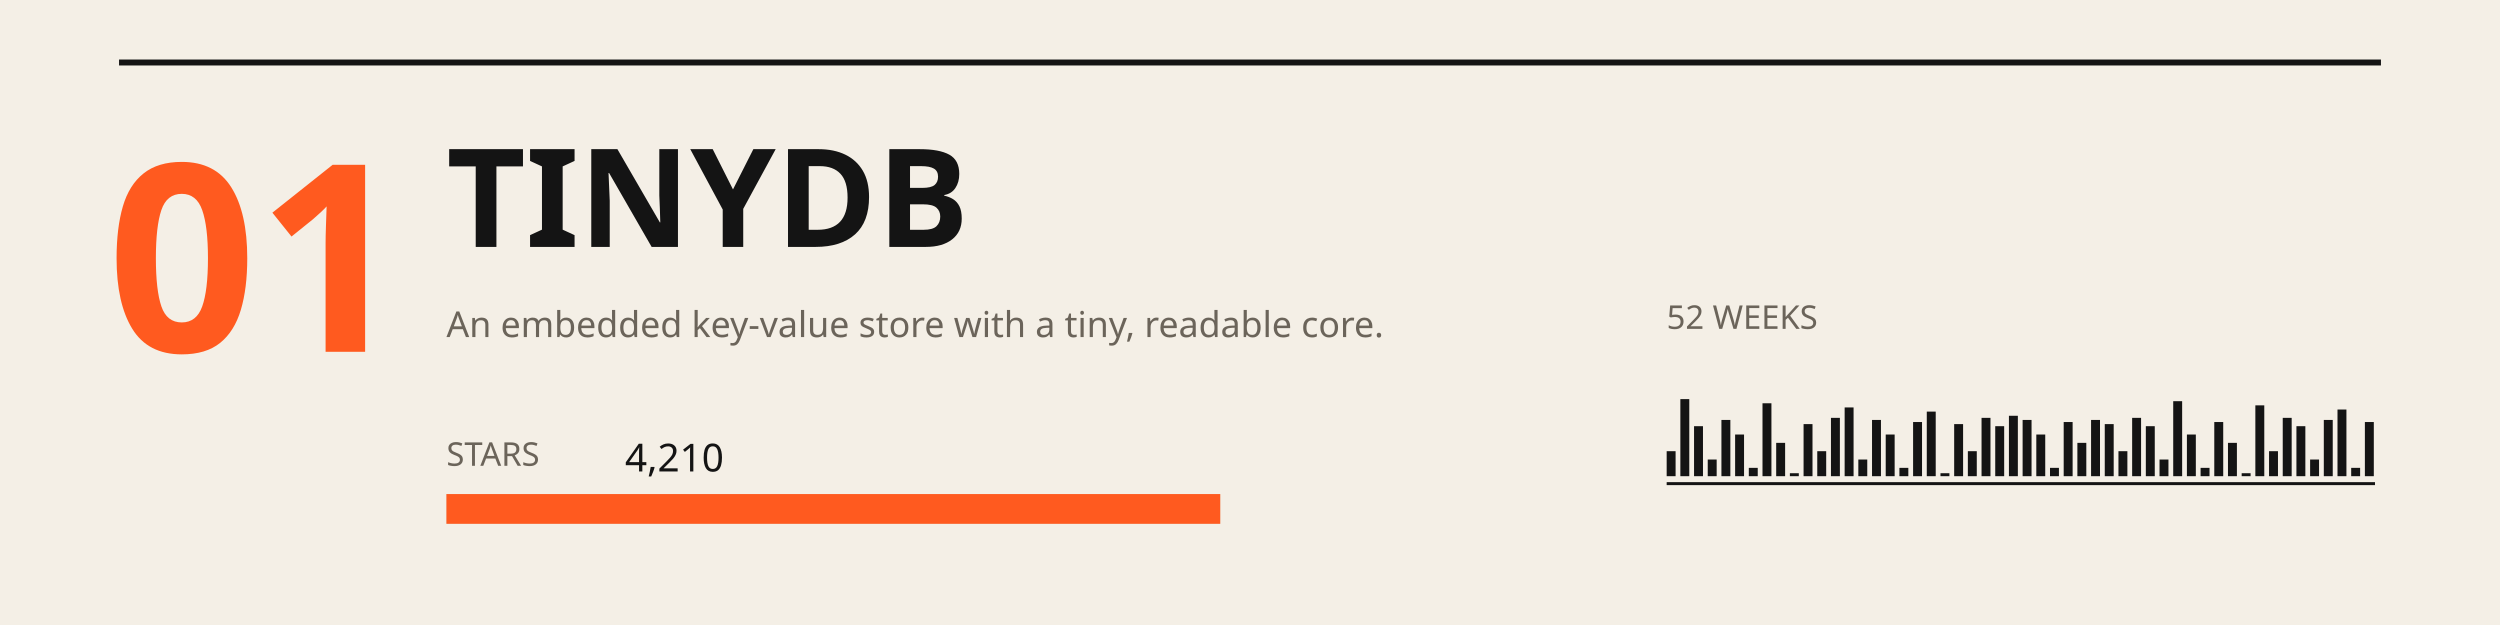
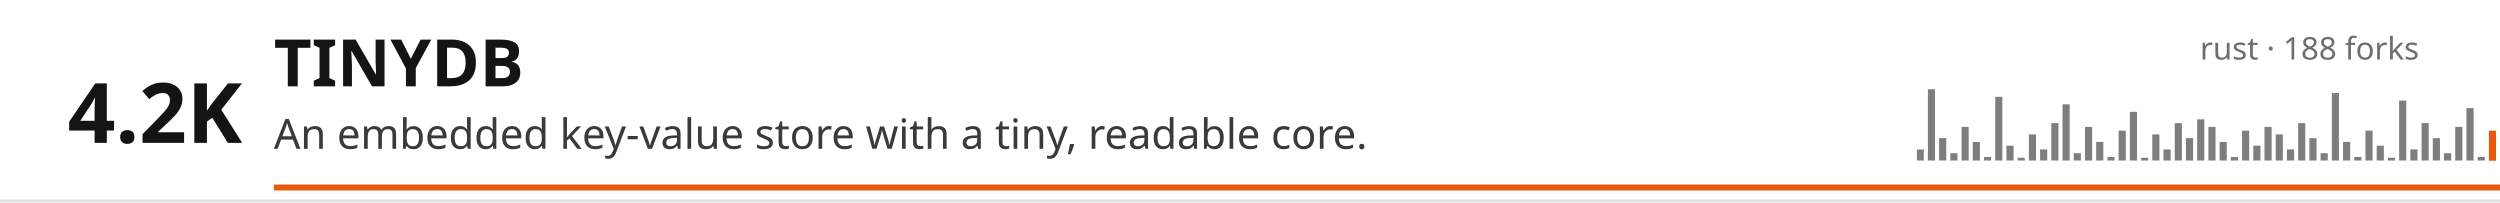
- <svg xmlns="http://www.w3.org/2000/svg" width="840" height="210" viewBox="0 0 840 210" role="img">
+ <svg xmlns="http://www.w3.org/2000/svg" width="840" height="68" viewBox="0 0 840 68" role="img">
  <defs>
-     <style>@font-face{font-family:"Archivo Condensed";src:url(data:font/woff;sha256=6dac792b4154c2e30c77c331f5dbe8f9b13ab2f23e2bfd628c6bc424553b0106);font-weight:800;font-style:normal}@font-face{font-family:"Geist Mono";src:url(data:font/woff;sha256=211cd49eebe00b0c727c25788e1da92c2913e4601a3c6952797c09a7795e888d);font-weight:400;font-style:normal}@font-face{font-family:"Geist Mono";src:url(data:font/woff;sha256=9d0ea9d6b348bdab427fbbcced545e021fbcbb1cf945838d51e5b352bc532289);font-weight:500;font-style:normal}</style>
+     <style>@font-face{font-family:"Archivo ExtraCondensed";src:url(data:font/woff;sha256=a2ace2f43830ea4b87046e3e2d79ee31d82cd779f8bdc6ba93535f8dc7d69dd9);font-weight:800;font-style:normal}@font-face{font-family:"Archivo ExtraCondensed";src:url(data:font/woff;sha256=a839173051fbc577ce55744f6d416fcb5cef7e9da2c412ce55a92d75e46b7522);font-weight:700;font-style:normal}@font-face{font-family:"Archivo";src:url(data:font/woff;sha256=acb7a6ea65832e996a2f1c4f36ab0bf467e2166dc74842b33fb901aee499aa8f);font-weight:400;font-style:normal}@font-face{font-family:"Geist Mono";src:url(data:font/woff;sha256=10c4d20d6dd221918bee956b38bae1aa813aa76cc606d5ef4f5dd646743ae090);font-weight:400;font-style:normal}</style>
    <clipPath id="id0">
-       <rect width="650" height="54" />
+       <rect width="540" height="32" />
    </clipPath>
    <clipPath id="id1">
-       <rect width="400" height="36" />
+       <rect width="540" height="22" />
    </clipPath>
    <clipPath id="id2">
-       <rect width="110" height="16" />
+       <rect width="196" height="28" />
    </clipPath>
    <clipPath id="id3">
-       <rect width="260" height="10" />
+       <rect width="748" height="2" />
    </clipPath>
  </defs>
  <g>
-     <rect x="0" y="0" width="840" height="210" fill="#f4efe6" />
-     <rect x="40" y="20" width="760" height="2" fill="#141414" />
    <g>
-       <text xml:space="preserve" text-rendering="geometricPrecision" font-family="'Archivo Condensed'" font-weight="800" font-size="88" fill="#ff5a1f">
-         <tspan x="36 79.56" y="118.192">01</tspan>
-       </text>
-       <g transform="translate(150 40)" clip-path="url(#id0)">
-         <text xml:space="preserve" text-rendering="geometricPrecision" font-family="'Archivo Condensed'" font-weight="800" font-size="46" fill="#141414">
-           <tspan x="0 24.472 37.03 64.814 90.85 117.944" y="42.964">TINYDB</tspan>
-         </text>
-       </g>
-       <g transform="translate(150 100)" clip-path="url(#id1)">
-         <text xml:space="preserve" text-rendering="geometricPrecision" font-family="'Geist Mono'" font-weight="400" font-size="12" fill="#6b645a">
-           <tspan x="0 7.2 14.4 21.6 28.8 36 43.2 50.4 57.6 64.8 72 79.2 86.4 93.6 100.8 108 115.2 122.4 129.6 136.8 144 151.2 158.4 165.6 172.8 180 187.2 194.4 201.6 208.8 216 223.2 230.4 237.6 244.8 252 259.2 266.4 273.6 280.8 288 295.2 302.4 309.6 316.8 324 331.2 338.4 345.6 352.8 360 367.2 374.4 381.6 388.8" y="13.26">An embedded key-value store with a tiny, readable core.</tspan>
-         </text>
-       </g>
-       <text xml:space="preserve" text-rendering="geometricPrecision" font-family="'Geist Mono'" font-weight="400" font-size="11" fill="#6b645a">
-         <tspan x="150 158.1 166.2 174.3 182.4" y="156.505">STARS</tspan>
-       </text>
-       <g transform="translate(210 146)" clip-path="url(#id2)">
-         <text xml:space="preserve" text-rendering="geometricPrecision" font-family="'Geist Mono'" font-weight="500" font-size="13" fill="#141414">
-           <tspan x="0 7.8 15.6 23.4 31.2" y="12.415">4,210</tspan>
-         </text>
-       </g>
-       <g transform="translate(150 166)" clip-path="url(#id3)">
-         <rect x="0" y="0" width="260" height="10" fill="#ddd5c6" />
-         <rect x="0" y="0" width="260" height="10" fill="#ff5a1f" />
-         <g transform="translate(0 0)">
-           <rect x="260" y="0" width="260" height="10" fill="#f4efe6" />
+       <g>
+         <g>
+           <g>
+             <g>
+               <g>
+                 <g>
+                   <g>
+                     <text xml:space="preserve" text-rendering="geometricPrecision" font-family="'Archivo ExtraCondensed'" font-weight="800" font-size="28" fill="#141414">
+                       <tspan x="22.768 34.36 40.296 51.972" y="48">4.2K</tspan>
+                     </text>
+                   </g>
+                 </g>
+                 <g transform="translate(92 4)" clip-path="url(#id0)">
+                   <g transform="translate(-92 -4)">
+                     <text xml:space="preserve" text-rendering="geometricPrecision" font-family="'Archivo ExtraCondensed'" font-weight="700" font-size="22" fill="#141414">
+                       <tspan x="92 102.208 107.642 119.104 130.082 141.478" y="29">TINYDB</tspan>
+                     </text>
+                   </g>
+                 </g>
+                 <g transform="translate(92 36)" clip-path="url(#id1)">
+                   <g transform="translate(-92 -36)">
+                     <text xml:space="preserve" text-rendering="geometricPrecision" font-family="'Archivo'" font-weight="400" font-size="14" fill="#3a3a3a">
+                       <tspan x="92 101.548 109.43 112.356 120.028 132.068 140.006 147.678 155.616 163.554 171.226 179.164 182.09 188.824 196.496 203.552 208.214 215.13 222.76 225.91 233.778 241.45 244.376 251.516 255.674 263.654 268.162 275.834 278.76 288.882 292.032 296.19 304.072 306.998 314.628 317.554 321.712 324.862 332.744 338.12 341.998 344.924 349.432 357.104 364.734 372.672 380.302 388.24 391.39 399.062 401.988 409.254 417.234 421.742 429.414" y="50">An embedded key-value store with a tiny, readable core.</tspan>
+                     </text>
+                   </g>
+                 </g>
+                 <text xml:space="preserve" text-rendering="geometricPrecision" font-family="'Geist Mono'" font-weight="400" font-size="10.5" fill="#6e6e6e">
+                   <tspan x="739.2 745.5 751.8 758.1 764.4 770.7 777 783.3 789.6 795.9 802.2 808.5 814.8 821.1 827.4 833.7" y="20.001">rust · 188 forks</tspan>
+                 </text>
+                 <g>
+                   <g>
+                     <g transform="translate(644 26)" clip-path="url(#id2)">
+                       <g transform="translate(-644 -26)">
+                         <g>
+                           <g>
+                             <g>
+                               <g transform="translate(0 0)">
+                                 <g>
+                                   <g transform="translate(0 0)">
+                                     <rect x="644" y="50.211" width="2.4" height="3.789" fill="#141414" opacity="0.55" />
+                                   </g>
+                                 </g>
+                               </g>
+                             </g>
+                           </g>
+                         </g>
+                         <g>
+                           <g>
+                             <g>
+                               <g transform="translate(0 0)">
+                                 <g>
+                                   <g transform="translate(0 0)">
+                                     <rect x="647.77" y="30" width="2.4" height="24" fill="#141414" opacity="0.55" />
+                                   </g>
+                                 </g>
+                               </g>
+                             </g>
+                           </g>
+                         </g>
+                         <g>
+                           <g>
+                             <g>
+                               <g transform="translate(0 0)">
+                                 <g>
+                                   <g transform="translate(0 0)">
+                                     <rect x="651.54" y="46.421" width="2.4" height="7.579" fill="#141414" opacity="0.55" />
+                                   </g>
+                                 </g>
+                               </g>
+                             </g>
+                           </g>
+                         </g>
+                         <g>
+                           <g>
+                             <g>
+                               <g transform="translate(0 0)">
+                                 <g>
+                                   <g transform="translate(0 0)">
+                                     <rect x="655.31" y="51.474" width="2.4" height="2.526" fill="#141414" opacity="0.55" />
+                                   </g>
+                                 </g>
+                               </g>
+                             </g>
+                           </g>
+                         </g>
+                         <g>
+                           <g>
+                             <g>
+                               <g transform="translate(0 0)">
+                                 <g>
+                                   <g transform="translate(0 0)">
+                                     <rect x="659.08" y="42.632" width="2.4" height="11.368" fill="#141414" opacity="0.55" />
+                                   </g>
+                                 </g>
+                               </g>
+                             </g>
+                           </g>
+                         </g>
+                         <g>
+                           <g>
+                             <g>
+                               <g transform="translate(0 0)">
+                                 <g>
+                                   <g transform="translate(0 0)">
+                                     <rect x="662.85" y="47.684" width="2.4" height="6.316" fill="#141414" opacity="0.55" />
+                                   </g>
+                                 </g>
+                               </g>
+                             </g>
+                           </g>
+                         </g>
+                         <g>
+                           <g>
+                             <g>
+                               <g transform="translate(0 0)">
+                                 <g>
+                                   <g transform="translate(0 0)">
+                                     <rect x="666.62" y="52.737" width="2.4" height="1.263" fill="#141414" opacity="0.55" />
+                                   </g>
+                                 </g>
+                               </g>
+                             </g>
+                           </g>
+                         </g>
+                         <g>
+                           <g>
+                             <g>
+                               <g transform="translate(0 0)">
+                                 <g>
+                                   <g transform="translate(0 0)">
+                                     <rect x="670.39" y="32.526" width="2.4" height="21.474" fill="#141414" opacity="0.55" />
+                                   </g>
+                                 </g>
+                               </g>
+                             </g>
+                           </g>
+                         </g>
+                         <g>
+                           <g>
+                             <g>
+                               <g transform="translate(0 0)">
+                                 <g>
+                                   <g transform="translate(0 0)">
+                                     <rect x="674.16" y="48.947" width="2.4" height="5.053" fill="#141414" opacity="0.55" />
+                                   </g>
+                                 </g>
+                               </g>
+                             </g>
+                           </g>
+                         </g>
+                         <g>
+                           <g>
+                             <g>
+                               <g transform="translate(0 0)">
+                                 <g>
+                                   <g transform="translate(0 0)">
+                                     <rect x="677.93" y="53" width="2.4" height="1" fill="#141414" opacity="0.55" />
+                                   </g>
+                                 </g>
+                               </g>
+                             </g>
+                           </g>
+                         </g>
+                         <g>
+                           <g>
+                             <g>
+                               <g transform="translate(0 0)">
+                                 <g>
+                                   <g transform="translate(0 0)">
+                                     <rect x="681.7" y="45.158" width="2.4" height="8.842" fill="#141414" opacity="0.55" />
+                                   </g>
+                                 </g>
+                               </g>
+                             </g>
+                           </g>
+                         </g>
+                         <g>
+                           <g>
+                             <g>
+                               <g transform="translate(0 0)">
+                                 <g>
+                                   <g transform="translate(0 0)">
+                                     <rect x="685.47" y="50.211" width="2.4" height="3.789" fill="#141414" opacity="0.55" />
+                                   </g>
+                                 </g>
+                               </g>
+                             </g>
+                           </g>
+                         </g>
+                         <g>
+                           <g>
+                             <g>
+                               <g transform="translate(0 0)">
+                                 <g>
+                                   <g transform="translate(0 0)">
+                                     <rect x="689.24" y="41.368" width="2.4" height="12.632" fill="#141414" opacity="0.55" />
+                                   </g>
+                                 </g>
+                               </g>
+                             </g>
+                           </g>
+                         </g>
+                         <g>
+                           <g>
+                             <g>
+                               <g transform="translate(0 0)">
+                                 <g>
+                                   <g transform="translate(0 0)">
+                                     <rect x="693.01" y="35.053" width="2.4" height="18.947" fill="#141414" opacity="0.55" />
+                                   </g>
+                                 </g>
+                               </g>
+                             </g>
+                           </g>
+                         </g>
+                         <g>
+                           <g>
+                             <g>
+                               <g transform="translate(0 0)">
+                                 <g>
+                                   <g transform="translate(0 0)">
+                                     <rect x="696.78" y="51.474" width="2.4" height="2.526" fill="#141414" opacity="0.55" />
+                                   </g>
+                                 </g>
+                               </g>
+                             </g>
+                           </g>
+                         </g>
+                         <g>
+                           <g>
+                             <g>
+                               <g transform="translate(0 0)">
+                                 <g>
+                                   <g transform="translate(0 0)">
+                                     <rect x="700.55" y="42.632" width="2.4" height="11.368" fill="#141414" opacity="0.55" />
+                                   </g>
+                                 </g>
+                               </g>
+                             </g>
+                           </g>
+                         </g>
+                         <g>
+                           <g>
+                             <g>
+                               <g transform="translate(0 0)">
+                                 <g>
+                                   <g transform="translate(0 0)">
+                                     <rect x="704.32" y="47.684" width="2.4" height="6.316" fill="#141414" opacity="0.55" />
+                                   </g>
+                                 </g>
+                               </g>
+                             </g>
+                           </g>
+                         </g>
+                         <g>
+                           <g>
+                             <g>
+                               <g transform="translate(0 0)">
+                                 <g>
+                                   <g transform="translate(0 0)">
+                                     <rect x="708.09" y="52.737" width="2.4" height="1.263" fill="#141414" opacity="0.55" />
+                                   </g>
+                                 </g>
+                               </g>
+                             </g>
+                           </g>
+                         </g>
+                         <g>
+                           <g>
+                             <g>
+                               <g transform="translate(0 0)">
+                                 <g>
+                                   <g transform="translate(0 0)">
+                                     <rect x="711.86" y="43.895" width="2.4" height="10.105" fill="#141414" opacity="0.55" />
+                                   </g>
+                                 </g>
+                               </g>
+                             </g>
+                           </g>
+                         </g>
+                         <g>
+                           <g>
+                             <g>
+                               <g transform="translate(0 0)">
+                                 <g>
+                                   <g transform="translate(0 0)">
+                                     <rect x="715.63" y="37.579" width="2.4" height="16.421" fill="#141414" opacity="0.55" />
+                                   </g>
+                                 </g>
+                               </g>
+                             </g>
+                           </g>
+                         </g>
+                         <g>
+                           <g>
+                             <g>
+                               <g transform="translate(0 0)">
+                                 <g>
+                                   <g transform="translate(0 0)">
+                                     <rect x="719.4" y="53" width="2.4" height="1" fill="#141414" opacity="0.55" />
+                                   </g>
+                                 </g>
+                               </g>
+                             </g>
+                           </g>
+                         </g>
+                         <g>
+                           <g>
+                             <g>
+                               <g transform="translate(0 0)">
+                                 <g>
+                                   <g transform="translate(0 0)">
+                                     <rect x="723.17" y="45.158" width="2.4" height="8.842" fill="#141414" opacity="0.55" />
+                                   </g>
+                                 </g>
+                               </g>
+                             </g>
+                           </g>
+                         </g>
+                         <g>
+                           <g>
+                             <g>
+                               <g transform="translate(0 0)">
+                                 <g>
+                                   <g transform="translate(0 0)">
+                                     <rect x="726.94" y="50.211" width="2.4" height="3.789" fill="#141414" opacity="0.55" />
+                                   </g>
+                                 </g>
+                               </g>
+                             </g>
+                           </g>
+                         </g>
+                         <g>
+                           <g>
+                             <g>
+                               <g transform="translate(0 0)">
+                                 <g>
+                                   <g transform="translate(0 0)">
+                                     <rect x="730.71" y="41.368" width="2.4" height="12.632" fill="#141414" opacity="0.55" />
+                                   </g>
+                                 </g>
+                               </g>
+                             </g>
+                           </g>
+                         </g>
+                         <g>
+                           <g>
+                             <g>
+                               <g transform="translate(0 0)">
+                                 <g>
+                                   <g transform="translate(0 0)">
+                                     <rect x="734.48" y="46.421" width="2.4" height="7.579" fill="#141414" opacity="0.55" />
+                                   </g>
+                                 </g>
+                               </g>
+                             </g>
+                           </g>
+                         </g>
+                         <g>
+                           <g>
+                             <g>
+                               <g transform="translate(0 0)">
+                                 <g>
+                                   <g transform="translate(0 0)">
+                                     <rect x="738.25" y="40.105" width="2.4" height="13.895" fill="#141414" opacity="0.55" />
+                                   </g>
+                                 </g>
+                               </g>
+                             </g>
+                           </g>
+                         </g>
+                         <g>
+                           <g>
+                             <g>
+                               <g transform="translate(0 0)">
+                                 <g>
+                                   <g transform="translate(0 0)">
+                                     <rect x="742.02" y="42.632" width="2.4" height="11.368" fill="#141414" opacity="0.55" />
+                                   </g>
+                                 </g>
+                               </g>
+                             </g>
+                           </g>
+                         </g>
+                         <g>
+                           <g>
+                             <g>
+                               <g transform="translate(0 0)">
+                                 <g>
+                                   <g transform="translate(0 0)">
+                                     <rect x="745.79" y="47.684" width="2.4" height="6.316" fill="#141414" opacity="0.55" />
+                                   </g>
+                                 </g>
+                               </g>
+                             </g>
+                           </g>
+                         </g>
+                         <g>
+                           <g>
+                             <g>
+                               <g transform="translate(0 0)">
+                                 <g>
+                                   <g transform="translate(0 0)">
+                                     <rect x="749.56" y="52.737" width="2.4" height="1.263" fill="#141414" opacity="0.55" />
+                                   </g>
+                                 </g>
+                               </g>
+                             </g>
+                           </g>
+                         </g>
+                         <g>
+                           <g>
+                             <g>
+                               <g transform="translate(0 0)">
+                                 <g>
+                                   <g transform="translate(0 0)">
+                                     <rect x="753.33" y="43.895" width="2.4" height="10.105" fill="#141414" opacity="0.55" />
+                                   </g>
+                                 </g>
+                               </g>
+                             </g>
+                           </g>
+                         </g>
+                         <g>
+                           <g>
+                             <g>
+                               <g transform="translate(0 0)">
+                                 <g>
+                                   <g transform="translate(0 0)">
+                                     <rect x="757.1" y="48.947" width="2.4" height="5.053" fill="#141414" opacity="0.55" />
+                                   </g>
+                                 </g>
+                               </g>
+                             </g>
+                           </g>
+                         </g>
+                         <g>
+                           <g>
+                             <g>
+                               <g transform="translate(0 0)">
+                                 <g>
+                                   <g transform="translate(0 0)">
+                                     <rect x="760.87" y="42.632" width="2.4" height="11.368" fill="#141414" opacity="0.55" />
+                                   </g>
+                                 </g>
+                               </g>
+                             </g>
+                           </g>
+                         </g>
+                         <g>
+                           <g>
+                             <g>
+                               <g transform="translate(0 0)">
+                                 <g>
+                                   <g transform="translate(0 0)">
+                                     <rect x="764.64" y="45.158" width="2.4" height="8.842" fill="#141414" opacity="0.55" />
+                                   </g>
+                                 </g>
+                               </g>
+                             </g>
+                           </g>
+                         </g>
+                         <g>
+                           <g>
+                             <g>
+                               <g transform="translate(0 0)">
+                                 <g>
+                                   <g transform="translate(0 0)">
+                                     <rect x="768.41" y="50.211" width="2.4" height="3.789" fill="#141414" opacity="0.55" />
+                                   </g>
+                                 </g>
+                               </g>
+                             </g>
+                           </g>
+                         </g>
+                         <g>
+                           <g>
+                             <g>
+                               <g transform="translate(0 0)">
+                                 <g>
+                                   <g transform="translate(0 0)">
+                                     <rect x="772.18" y="41.368" width="2.4" height="12.632" fill="#141414" opacity="0.55" />
+                                   </g>
+                                 </g>
+                               </g>
+                             </g>
+                           </g>
+                         </g>
+                         <g>
+                           <g>
+                             <g>
+                               <g transform="translate(0 0)">
+                                 <g>
+                                   <g transform="translate(0 0)">
+                                     <rect x="775.95" y="46.421" width="2.4" height="7.579" fill="#141414" opacity="0.55" />
+                                   </g>
+                                 </g>
+                               </g>
+                             </g>
+                           </g>
+                         </g>
+                         <g>
+                           <g>
+                             <g>
+                               <g transform="translate(0 0)">
+                                 <g>
+                                   <g transform="translate(0 0)">
+                                     <rect x="779.72" y="51.474" width="2.4" height="2.526" fill="#141414" opacity="0.55" />
+                                   </g>
+                                 </g>
+                               </g>
+                             </g>
+                           </g>
+                         </g>
+                         <g>
+                           <g>
+                             <g>
+                               <g transform="translate(0 0)">
+                                 <g>
+                                   <g transform="translate(0 0)">
+                                     <rect x="783.49" y="31.263" width="2.4" height="22.737" fill="#141414" opacity="0.55" />
+                                   </g>
+                                 </g>
+                               </g>
+                             </g>
+                           </g>
+                         </g>
+                         <g>
+                           <g>
+                             <g>
+                               <g transform="translate(0 0)">
+                                 <g>
+                                   <g transform="translate(0 0)">
+                                     <rect x="787.26" y="47.684" width="2.4" height="6.316" fill="#141414" opacity="0.55" />
+                                   </g>
+                                 </g>
+                               </g>
+                             </g>
+                           </g>
+                         </g>
+                         <g>
+                           <g>
+                             <g>
+                               <g transform="translate(0 0)">
+                                 <g>
+                                   <g transform="translate(0 0)">
+                                     <rect x="791.03" y="52.737" width="2.4" height="1.263" fill="#141414" opacity="0.55" />
+                                   </g>
+                                 </g>
+                               </g>
+                             </g>
+                           </g>
+                         </g>
+                         <g>
+                           <g>
+                             <g>
+                               <g transform="translate(0 0)">
+                                 <g>
+                                   <g transform="translate(0 0)">
+                                     <rect x="794.8" y="43.895" width="2.4" height="10.105" fill="#141414" opacity="0.55" />
+                                   </g>
+                                 </g>
+                               </g>
+                             </g>
+                           </g>
+                         </g>
+                         <g>
+                           <g>
+                             <g>
+                               <g transform="translate(0 0)">
+                                 <g>
+                                   <g transform="translate(0 0)">
+                                     <rect x="798.57" y="48.947" width="2.4" height="5.053" fill="#141414" opacity="0.55" />
+                                   </g>
+                                 </g>
+                               </g>
+                             </g>
+                           </g>
+                         </g>
+                         <g>
+                           <g>
+                             <g>
+                               <g transform="translate(0 0)">
+                                 <g>
+                                   <g transform="translate(0 0)">
+                                     <rect x="802.34" y="53" width="2.4" height="1" fill="#141414" opacity="0.55" />
+                                   </g>
+                                 </g>
+                               </g>
+                             </g>
+                           </g>
+                         </g>
+                         <g>
+                           <g>
+                             <g>
+                               <g transform="translate(0 0)">
+                                 <g>
+                                   <g transform="translate(0 0)">
+                                     <rect x="806.11" y="33.789" width="2.4" height="20.211" fill="#141414" opacity="0.55" />
+                                   </g>
+                                 </g>
+                               </g>
+                             </g>
+                           </g>
+                         </g>
+                         <g>
+                           <g>
+                             <g>
+                               <g transform="translate(0 0)">
+                                 <g>
+                                   <g transform="translate(0 0)">
+                                     <rect x="809.88" y="50.211" width="2.4" height="3.789" fill="#141414" opacity="0.55" />
+                                   </g>
+                                 </g>
+                               </g>
+                             </g>
+                           </g>
+                         </g>
+                         <g>
+                           <g>
+                             <g>
+                               <g transform="translate(0 0)">
+                                 <g>
+                                   <g transform="translate(0 0)">
+                                     <rect x="813.65" y="41.368" width="2.4" height="12.632" fill="#141414" opacity="0.55" />
+                                   </g>
+                                 </g>
+                               </g>
+                             </g>
+                           </g>
+                         </g>
+                         <g>
+                           <g>
+                             <g>
+                               <g transform="translate(0 0)">
+                                 <g>
+                                   <g transform="translate(0 0)">
+                                     <rect x="817.42" y="46.421" width="2.4" height="7.579" fill="#141414" opacity="0.55" />
+                                   </g>
+                                 </g>
+                               </g>
+                             </g>
+                           </g>
+                         </g>
+                         <g>
+                           <g>
+                             <g>
+                               <g transform="translate(0 0)">
+                                 <g>
+                                   <g transform="translate(0 0)">
+                                     <rect x="821.19" y="51.474" width="2.4" height="2.526" fill="#141414" opacity="0.55" />
+                                   </g>
+                                 </g>
+                               </g>
+                             </g>
+                           </g>
+                         </g>
+                         <g>
+                           <g>
+                             <g>
+                               <g transform="translate(0 0)">
+                                 <g>
+                                   <g transform="translate(0 0)">
+                                     <rect x="824.96" y="42.632" width="2.4" height="11.368" fill="#141414" opacity="0.55" />
+                                   </g>
+                                 </g>
+                               </g>
+                             </g>
+                           </g>
+                         </g>
+                         <g>
+                           <g>
+                             <g>
+                               <g transform="translate(0 0)">
+                                 <g>
+                                   <g transform="translate(0 0)">
+                                     <rect x="828.73" y="36.316" width="2.4" height="17.684" fill="#141414" opacity="0.55" />
+                                   </g>
+                                 </g>
+                               </g>
+                             </g>
+                           </g>
+                         </g>
+                         <g>
+                           <g>
+                             <g>
+                               <g transform="translate(0 0)">
+                                 <g>
+                                   <g transform="translate(0 0)">
+                                     <rect x="832.5" y="52.737" width="2.4" height="1.263" fill="#141414" opacity="0.55" />
+                                   </g>
+                                 </g>
+                               </g>
+                             </g>
+                           </g>
+                         </g>
+                         <g>
+                           <g>
+                             <g>
+                               <g transform="translate(0 0)">
+                                 <g>
+                                   <g transform="translate(0 0)">
+                                     <rect x="836.27" y="43.895" width="2.4" height="10.105" fill="#e8590c" opacity="1" />
+                                   </g>
+                                 </g>
+                               </g>
+                             </g>
+                           </g>
+                         </g>
+                       </g>
+                     </g>
+                   </g>
+                 </g>
+                 <g>
+                   <g transform="translate(92 62)" clip-path="url(#id3)">
+                     <g transform="translate(-92 -62)">
+                       <g transform="translate(0 0)">
+                         <rect x="92" y="62" width="748" height="2" fill="#e8590c" />
+                       </g>
+                     </g>
+                   </g>
+                 </g>
+               </g>
+             </g>
+           </g>
        </g>
      </g>
-       <text xml:space="preserve" text-rendering="geometricPrecision" font-family="'Geist Mono'" font-weight="400" font-size="11" fill="#6b645a">
-         <tspan x="560 568.1 576.2 584.3 592.4 600.5 608.6 616.7" y="110.505">52 WEEKS</tspan>
-       </text>
-       <g transform="translate(560 120)">
-         <rect x="0" y="31.6" width="3" height="8.4" fill="#141414" />
-       </g>
-       <g transform="translate(560 120)">
-         <rect x="4.6" y="14.1" width="3" height="25.9" fill="#141414" />
-       </g>
-       <g transform="translate(560 120)">
-         <rect x="9.2" y="23.2" width="3" height="16.8" fill="#141414" />
-       </g>
-       <g transform="translate(560 120)">
-         <rect x="13.8" y="34.4" width="3" height="5.6" fill="#141414" />
-       </g>
-       <g transform="translate(560 120)">
-         <rect x="18.4" y="21.1" width="3" height="18.9" fill="#141414" />
-       </g>
-       <g transform="translate(560 120)">
-         <rect x="23" y="26" width="3" height="14" fill="#141414" />
-       </g>
-       <g transform="translate(560 120)">
-         <rect x="27.6" y="37.2" width="3" height="2.8" fill="#141414" />
-       </g>
-       <g transform="translate(560 120)">
-         <rect x="32.2" y="15.5" width="3" height="24.5" fill="#141414" />
-       </g>
-       <g transform="translate(560 120)">
-         <rect x="36.8" y="28.8" width="3" height="11.2" fill="#141414" />
-       </g>
-       <g transform="translate(560 120)">
-         <rect x="41.4" y="39" width="3" height="1" fill="#141414" />
-       </g>
-       <g transform="translate(560 120)">
-         <rect x="46" y="22.5" width="3" height="17.5" fill="#141414" />
-       </g>
-       <g transform="translate(560 120)">
-         <rect x="50.6" y="31.6" width="3" height="8.4" fill="#141414" />
-       </g>
-       <g transform="translate(560 120)">
-         <rect x="55.2" y="20.4" width="3" height="19.6" fill="#141414" />
-       </g>
-       <g transform="translate(560 120)">
-         <rect x="59.8" y="16.9" width="3" height="23.1" fill="#141414" />
-       </g>
-       <g transform="translate(560 120)">
-         <rect x="64.4" y="34.4" width="3" height="5.6" fill="#141414" />
-       </g>
-       <g transform="translate(560 120)">
-         <rect x="69" y="21.1" width="3" height="18.9" fill="#141414" />
-       </g>
-       <g transform="translate(560 120)">
-         <rect x="73.6" y="26" width="3" height="14" fill="#141414" />
-       </g>
-       <g transform="translate(560 120)">
-         <rect x="78.2" y="37.2" width="3" height="2.8" fill="#141414" />
-       </g>
-       <g transform="translate(560 120)">
-         <rect x="82.8" y="21.8" width="3" height="18.2" fill="#141414" />
-       </g>
-       <g transform="translate(560 120)">
-         <rect x="87.4" y="18.3" width="3" height="21.7" fill="#141414" />
-       </g>
-       <g transform="translate(560 120)">
-         <rect x="92" y="39" width="3" height="1" fill="#141414" />
-       </g>
-       <g transform="translate(560 120)">
-         <rect x="96.6" y="22.5" width="3" height="17.5" fill="#141414" />
-       </g>
-       <g transform="translate(560 120)">
-         <rect x="101.2" y="31.6" width="3" height="8.4" fill="#141414" />
-       </g>
-       <g transform="translate(560 120)">
-         <rect x="105.8" y="20.4" width="3" height="19.6" fill="#141414" />
-       </g>
-       <g transform="translate(560 120)">
-         <rect x="110.4" y="23.2" width="3" height="16.8" fill="#141414" />
-       </g>
-       <g transform="translate(560 120)">
-         <rect x="115" y="19.7" width="3" height="20.3" fill="#141414" />
-       </g>
-       <g transform="translate(560 120)">
-         <rect x="119.6" y="21.1" width="3" height="18.9" fill="#141414" />
-       </g>
-       <g transform="translate(560 120)">
-         <rect x="124.2" y="26" width="3" height="14" fill="#141414" />
-       </g>
-       <g transform="translate(560 120)">
-         <rect x="128.8" y="37.2" width="3" height="2.8" fill="#141414" />
-       </g>
-       <g transform="translate(560 120)">
-         <rect x="133.4" y="21.8" width="3" height="18.2" fill="#141414" />
-       </g>
-       <g transform="translate(560 120)">
-         <rect x="138" y="28.8" width="3" height="11.2" fill="#141414" />
-       </g>
-       <g transform="translate(560 120)">
-         <rect x="142.6" y="21.1" width="3" height="18.9" fill="#141414" />
-       </g>
-       <g transform="translate(560 120)">
-         <rect x="147.2" y="22.5" width="3" height="17.5" fill="#141414" />
-       </g>
-       <g transform="translate(560 120)">
-         <rect x="151.8" y="31.6" width="3" height="8.4" fill="#141414" />
-       </g>
-       <g transform="translate(560 120)">
-         <rect x="156.4" y="20.4" width="3" height="19.6" fill="#141414" />
-       </g>
-       <g transform="translate(560 120)">
-         <rect x="161" y="23.2" width="3" height="16.8" fill="#141414" />
-       </g>
-       <g transform="translate(560 120)">
-         <rect x="165.6" y="34.4" width="3" height="5.6" fill="#141414" />
-       </g>
-       <g transform="translate(560 120)">
-         <rect x="170.2" y="14.8" width="3" height="25.2" fill="#141414" />
-       </g>
-       <g transform="translate(560 120)">
-         <rect x="174.8" y="26" width="3" height="14" fill="#141414" />
-       </g>
-       <g transform="translate(560 120)">
-         <rect x="179.4" y="37.2" width="3" height="2.8" fill="#141414" />
-       </g>
-       <g transform="translate(560 120)">
-         <rect x="184" y="21.8" width="3" height="18.2" fill="#141414" />
-       </g>
-       <g transform="translate(560 120)">
-         <rect x="188.6" y="28.8" width="3" height="11.2" fill="#141414" />
-       </g>
-       <g transform="translate(560 120)">
-         <rect x="193.2" y="39" width="3" height="1" fill="#141414" />
-       </g>
-       <g transform="translate(560 120)">
-         <rect x="197.8" y="16.2" width="3" height="23.8" fill="#141414" />
-       </g>
-       <g transform="translate(560 120)">
-         <rect x="202.4" y="31.6" width="3" height="8.4" fill="#141414" />
-       </g>
-       <g transform="translate(560 120)">
-         <rect x="207" y="20.4" width="3" height="19.6" fill="#141414" />
-       </g>
-       <g transform="translate(560 120)">
-         <rect x="211.6" y="23.2" width="3" height="16.8" fill="#141414" />
-       </g>
-       <g transform="translate(560 120)">
-         <rect x="216.2" y="34.4" width="3" height="5.6" fill="#141414" />
-       </g>
-       <g transform="translate(560 120)">
-         <rect x="220.8" y="21.1" width="3" height="18.9" fill="#141414" />
-       </g>
-       <g transform="translate(560 120)">
-         <rect x="225.4" y="17.6" width="3" height="22.4" fill="#141414" />
-       </g>
-       <g transform="translate(560 120)">
-         <rect x="230" y="37.2" width="3" height="2.8" fill="#141414" />
-       </g>
-       <g transform="translate(560 120)">
-         <rect x="234.6" y="21.8" width="3" height="18.2" fill="#141414" />
-       </g>
-       <rect x="560" y="162" width="238" height="1" fill="#141414" />
    </g>
+     <rect x="0" y="67" width="840" height="1" fill="#e2e2e2" />
  </g>
</svg>
